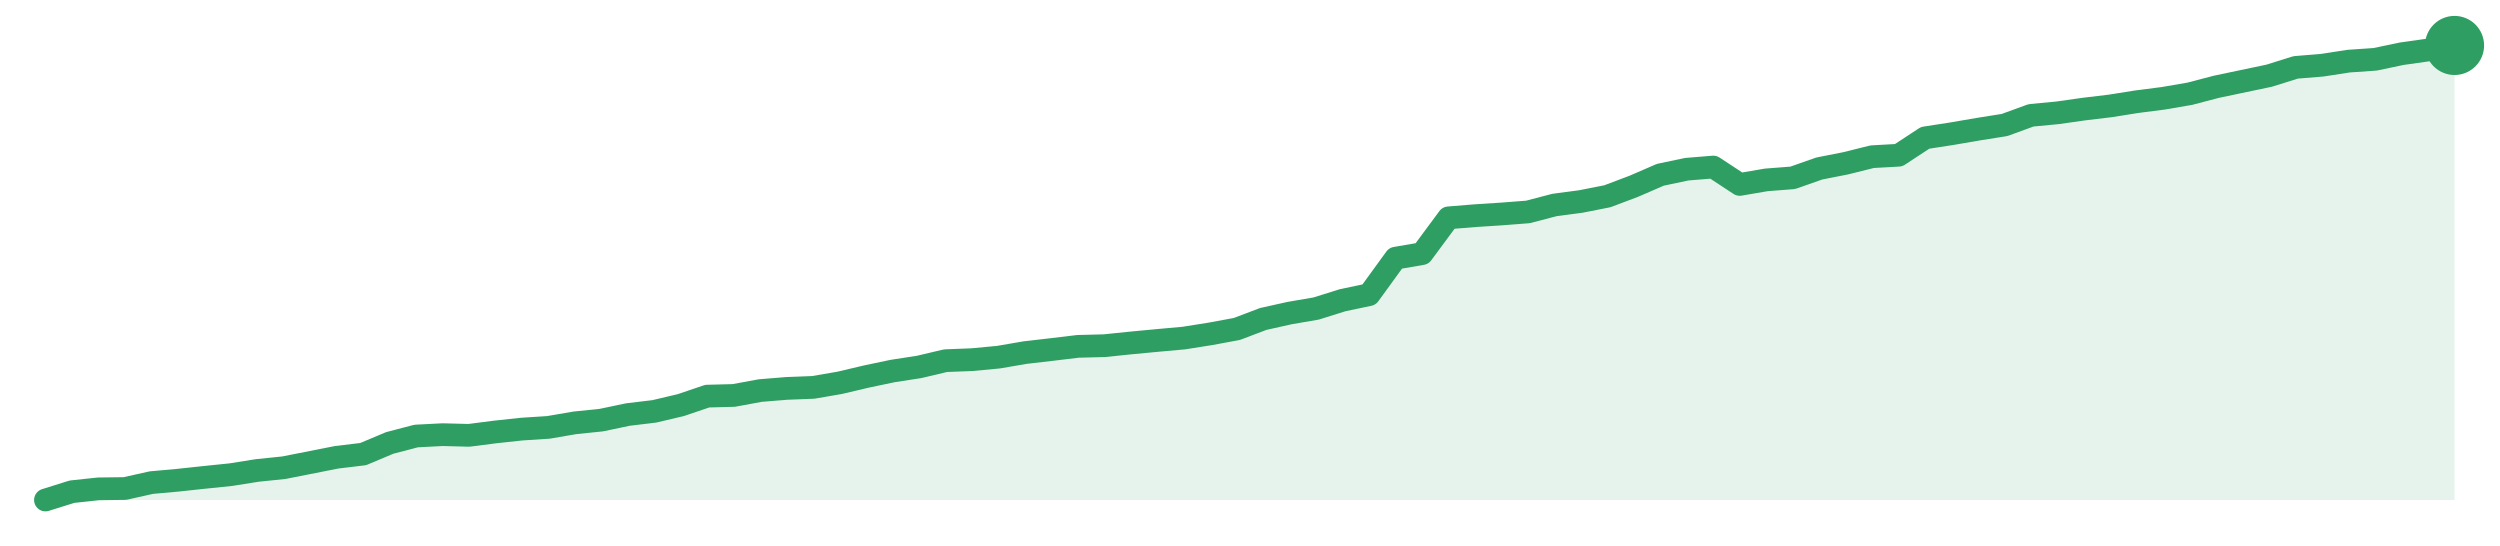
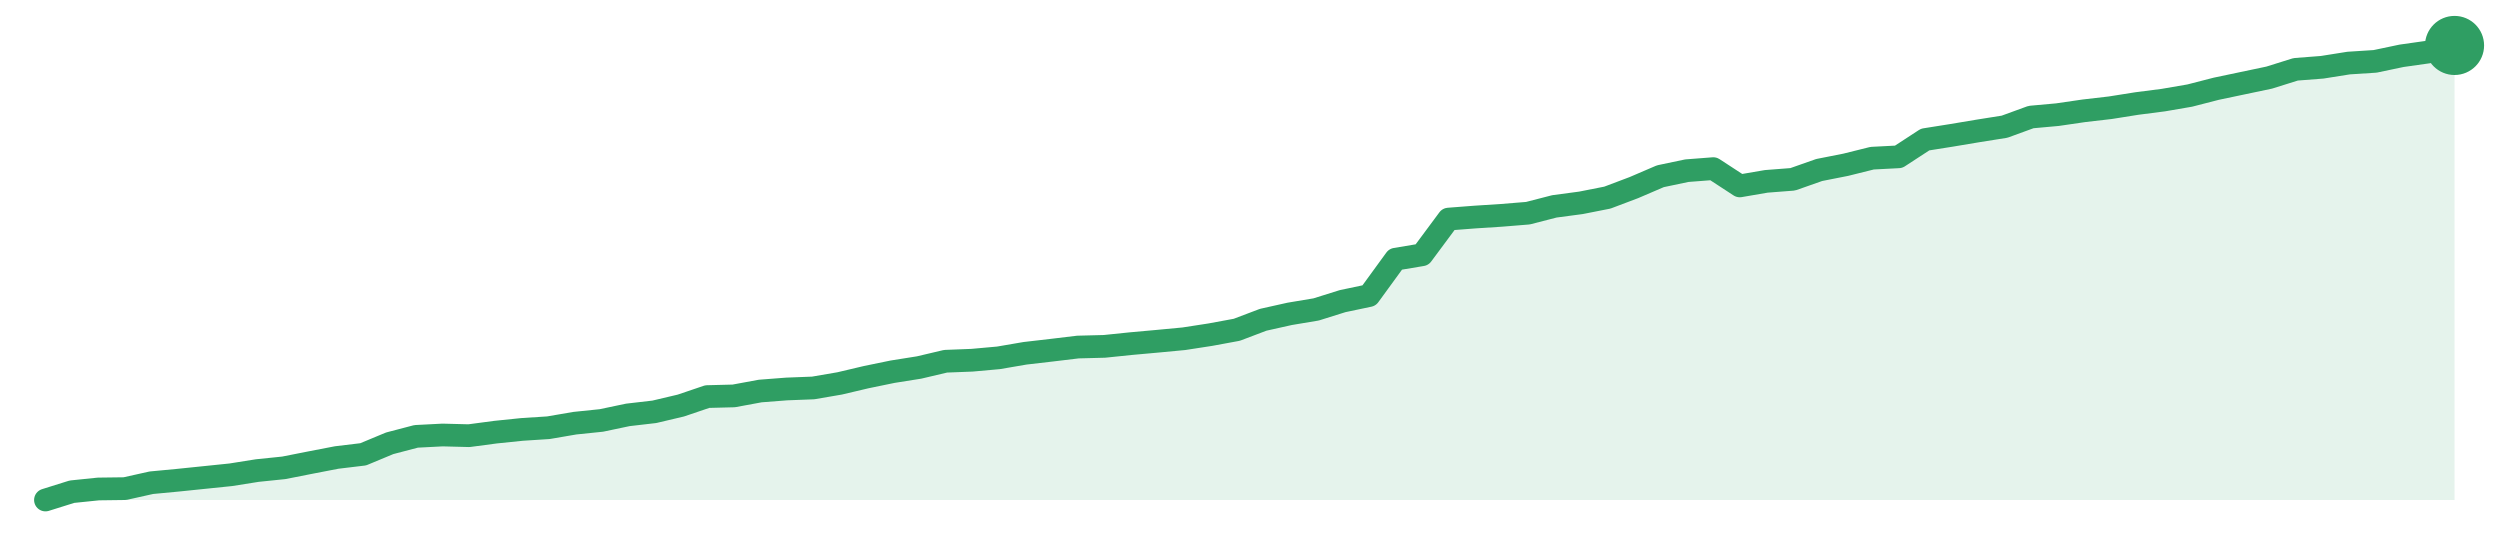
<svg xmlns="http://www.w3.org/2000/svg" width="220" height="48" viewBox="0 0 220 48" role="img" aria-label="trend">
-   <path d="M4.0,44.0 L4.0,44.0 L6.33,43.27 L8.66,43.02 L10.99,42.99 L13.32,42.47 L15.65,42.26 L17.98,42.01 L20.31,41.77 L22.64,41.4 L24.97,41.16 L27.3,40.7 L29.63,40.24 L31.96,39.96 L34.29,38.98 L36.62,38.37 L38.95,38.25 L41.27,38.31 L43.6,38.01 L45.93,37.76 L48.26,37.61 L50.59,37.21 L52.92,36.97 L55.25,36.48 L57.58,36.2 L59.91,35.65 L62.24,34.86 L64.57,34.8 L66.9,34.37 L69.23,34.18 L71.56,34.09 L73.89,33.69 L76.22,33.14 L78.55,32.65 L80.88,32.29 L83.21,31.74 L85.54,31.65 L87.87,31.43 L90.2,31.03 L92.53,30.76 L94.86,30.48 L97.19,30.42 L99.52,30.18 L101.85,29.96 L104.18,29.75 L106.51,29.38 L108.84,28.95 L111.16,28.07 L113.49,27.55 L115.82,27.15 L118.15,26.42 L120.48,25.93 L122.81,22.72 L125.14,22.32 L127.47,19.17 L129.8,18.98 L132.13,18.83 L134.46,18.65 L136.79,18.04 L139.12,17.73 L141.45,17.27 L143.78,16.39 L146.11,15.38 L148.44,14.89 L150.77,14.7 L153.1,16.23 L155.43,15.83 L157.76,15.65 L160.09,14.83 L162.42,14.37 L164.75,13.79 L167.08,13.66 L169.41,12.13 L171.74,11.77 L174.07,11.37 L176.4,11.0 L178.73,10.15 L181.05,9.93 L183.38,9.6 L185.71,9.32 L188.04,8.95 L190.37,8.65 L192.7,8.25 L195.03,7.64 L197.36,7.15 L199.69,6.66 L202.02,5.93 L204.35,5.74 L206.68,5.38 L209.01,5.22 L211.34,4.73 L213.67,4.4 L216.0,4.0 L216.0,44.0 Z" fill="#2f9e631f" />
-   <path d="M4.0,44.0 L6.33,43.27 L8.66,43.02 L10.99,42.99 L13.32,42.47 L15.65,42.26 L17.98,42.01 L20.31,41.77 L22.64,41.4 L24.97,41.16 L27.3,40.7 L29.63,40.24 L31.96,39.96 L34.29,38.98 L36.62,38.37 L38.95,38.25 L41.27,38.31 L43.6,38.01 L45.93,37.76 L48.26,37.61 L50.59,37.21 L52.92,36.97 L55.25,36.48 L57.58,36.2 L59.91,35.65 L62.24,34.86 L64.57,34.8 L66.9,34.37 L69.23,34.18 L71.56,34.09 L73.89,33.69 L76.22,33.14 L78.55,32.65 L80.88,32.29 L83.21,31.74 L85.54,31.65 L87.87,31.43 L90.2,31.03 L92.53,30.76 L94.86,30.48 L97.19,30.42 L99.52,30.18 L101.85,29.96 L104.18,29.75 L106.51,29.38 L108.84,28.95 L111.16,28.07 L113.49,27.55 L115.82,27.15 L118.15,26.42 L120.48,25.93 L122.81,22.72 L125.14,22.32 L127.47,19.17 L129.8,18.98 L132.13,18.83 L134.46,18.65 L136.79,18.04 L139.12,17.73 L141.45,17.27 L143.78,16.39 L146.11,15.38 L148.44,14.89 L150.77,14.7 L153.1,16.23 L155.43,15.83 L157.76,15.65 L160.09,14.83 L162.42,14.37 L164.75,13.79 L167.08,13.66 L169.41,12.13 L171.74,11.77 L174.07,11.37 L176.4,11.0 L178.73,10.15 L181.05,9.93 L183.38,9.6 L185.71,9.32 L188.04,8.95 L190.37,8.65 L192.7,8.25 L195.03,7.64 L197.36,7.15 L199.69,6.66 L202.02,5.93 L204.35,5.74 L206.68,5.38 L209.01,5.22 L211.34,4.73 L213.67,4.4 L216.0,4.0" fill="none" stroke="#2f9e63" stroke-width="2" stroke-linejoin="round" stroke-linecap="round" />
+   <path d="M4.0,44.0 L4.0,44.0 L6.33,43.27 L8.66,43.03 L10.99,43.0 L13.32,42.48 L15.65,42.26 L17.98,42.02 L20.31,41.78 L22.64,41.41 L24.97,41.17 L27.3,40.71 L29.63,40.26 L31.96,39.98 L34.29,39.01 L36.62,38.4 L38.95,38.28 L41.27,38.34 L43.6,38.03 L45.93,37.79 L48.26,37.64 L50.59,37.24 L52.92,37.0 L55.25,36.51 L57.58,36.24 L59.91,35.69 L62.24,34.9 L64.57,34.84 L66.9,34.41 L69.23,34.23 L71.56,34.14 L73.89,33.74 L76.22,33.19 L78.55,32.71 L80.88,32.34 L83.21,31.79 L85.54,31.7 L87.87,31.49 L90.2,31.09 L92.53,30.82 L94.86,30.54 L97.19,30.48 L99.52,30.24 L101.85,30.03 L104.18,29.81 L106.51,29.45 L108.84,29.02 L111.16,28.14 L113.49,27.62 L115.82,27.23 L118.15,26.5 L120.48,26.01 L122.81,22.81 L125.14,22.42 L127.47,19.28 L129.8,19.1 L132.13,18.95 L134.46,18.76 L136.79,18.16 L139.12,17.85 L141.45,17.39 L143.78,16.51 L146.11,15.51 L148.44,15.02 L150.77,14.84 L153.1,16.36 L155.43,15.96 L157.76,15.78 L160.09,14.96 L162.42,14.5 L164.75,13.92 L167.08,13.8 L169.41,12.28 L171.74,11.91 L174.07,11.52 L176.4,11.15 L178.73,10.3 L181.05,10.09 L183.38,9.75 L185.71,9.48 L188.04,9.11 L190.37,8.81 L192.7,8.41 L195.03,7.81 L197.36,7.32 L199.69,6.83 L202.02,6.1 L204.35,5.92 L206.68,5.55 L209.01,5.4 L211.34,4.91 L213.67,4.58 L216.0,4.0 L216.0,44.0 Z" fill="#2f9e631f" />
+   <path d="M4.0,44.0 L6.33,43.27 L8.66,43.03 L10.99,43.0 L13.32,42.48 L15.65,42.26 L17.98,42.02 L20.31,41.78 L22.64,41.41 L24.97,41.17 L27.3,40.71 L29.63,40.26 L31.96,39.98 L34.29,39.01 L36.62,38.4 L38.95,38.28 L41.27,38.34 L43.6,38.03 L45.93,37.79 L48.26,37.64 L50.59,37.24 L52.92,37.0 L55.25,36.51 L57.58,36.24 L59.91,35.69 L62.24,34.9 L64.57,34.84 L66.9,34.41 L69.23,34.23 L71.56,34.14 L73.89,33.74 L76.22,33.19 L78.55,32.71 L80.88,32.34 L83.21,31.79 L85.54,31.7 L87.87,31.49 L90.2,31.09 L92.53,30.82 L94.86,30.54 L97.19,30.48 L99.52,30.24 L101.85,30.03 L104.18,29.81 L106.51,29.45 L108.84,29.02 L111.16,28.14 L113.49,27.62 L115.82,27.23 L118.15,26.5 L120.48,26.01 L122.81,22.81 L125.14,22.42 L127.47,19.28 L129.8,19.1 L132.13,18.95 L134.46,18.76 L136.79,18.16 L139.12,17.85 L141.45,17.39 L143.78,16.51 L146.11,15.51 L148.44,15.02 L150.77,14.84 L153.1,16.36 L155.43,15.96 L157.76,15.78 L160.09,14.96 L162.42,14.5 L164.75,13.92 L167.08,13.8 L169.41,12.28 L171.74,11.91 L174.07,11.52 L176.4,11.15 L178.73,10.3 L181.05,10.09 L183.38,9.75 L185.71,9.48 L188.04,9.11 L190.37,8.81 L192.7,8.41 L195.03,7.81 L197.36,7.32 L199.69,6.83 L202.02,6.1 L204.35,5.92 L206.68,5.55 L209.01,5.4 L211.34,4.91 L213.67,4.58 L216.0,4.0" fill="none" stroke="#2f9e63" stroke-width="2" stroke-linejoin="round" stroke-linecap="round" />
  <circle cx="216.0" cy="4.0" r="2.6" fill="#2f9e63" />
</svg>
